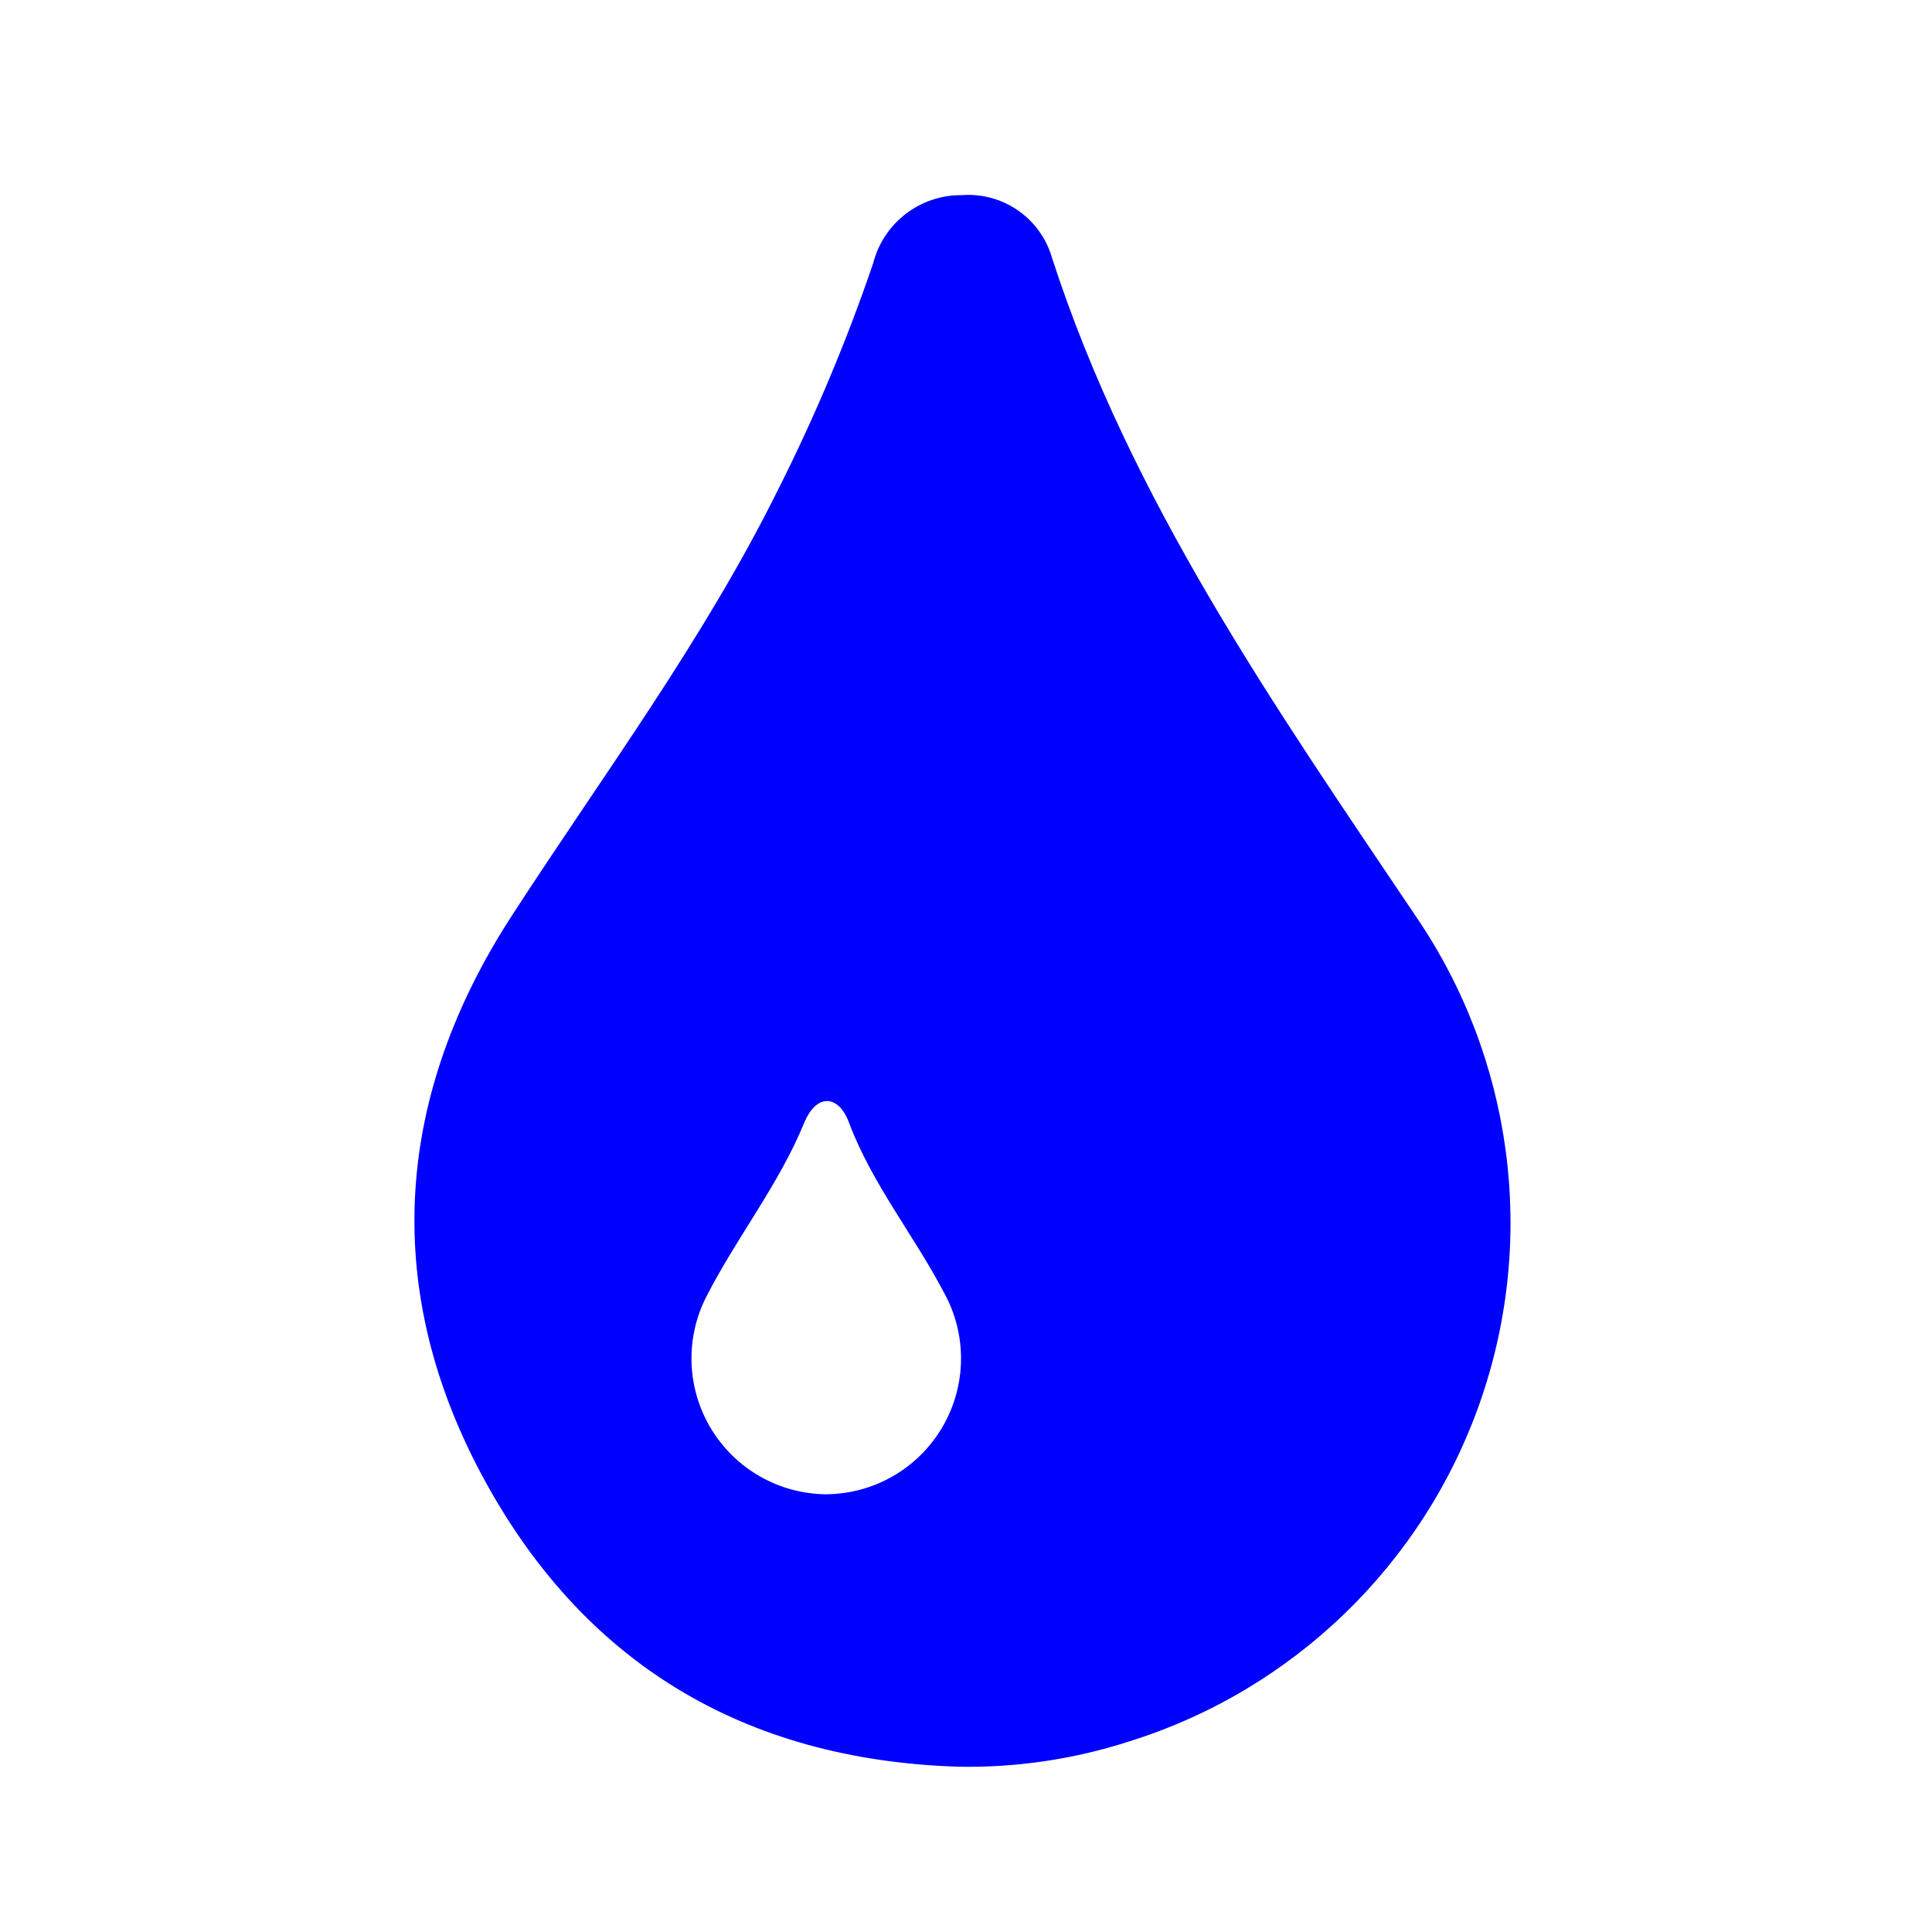
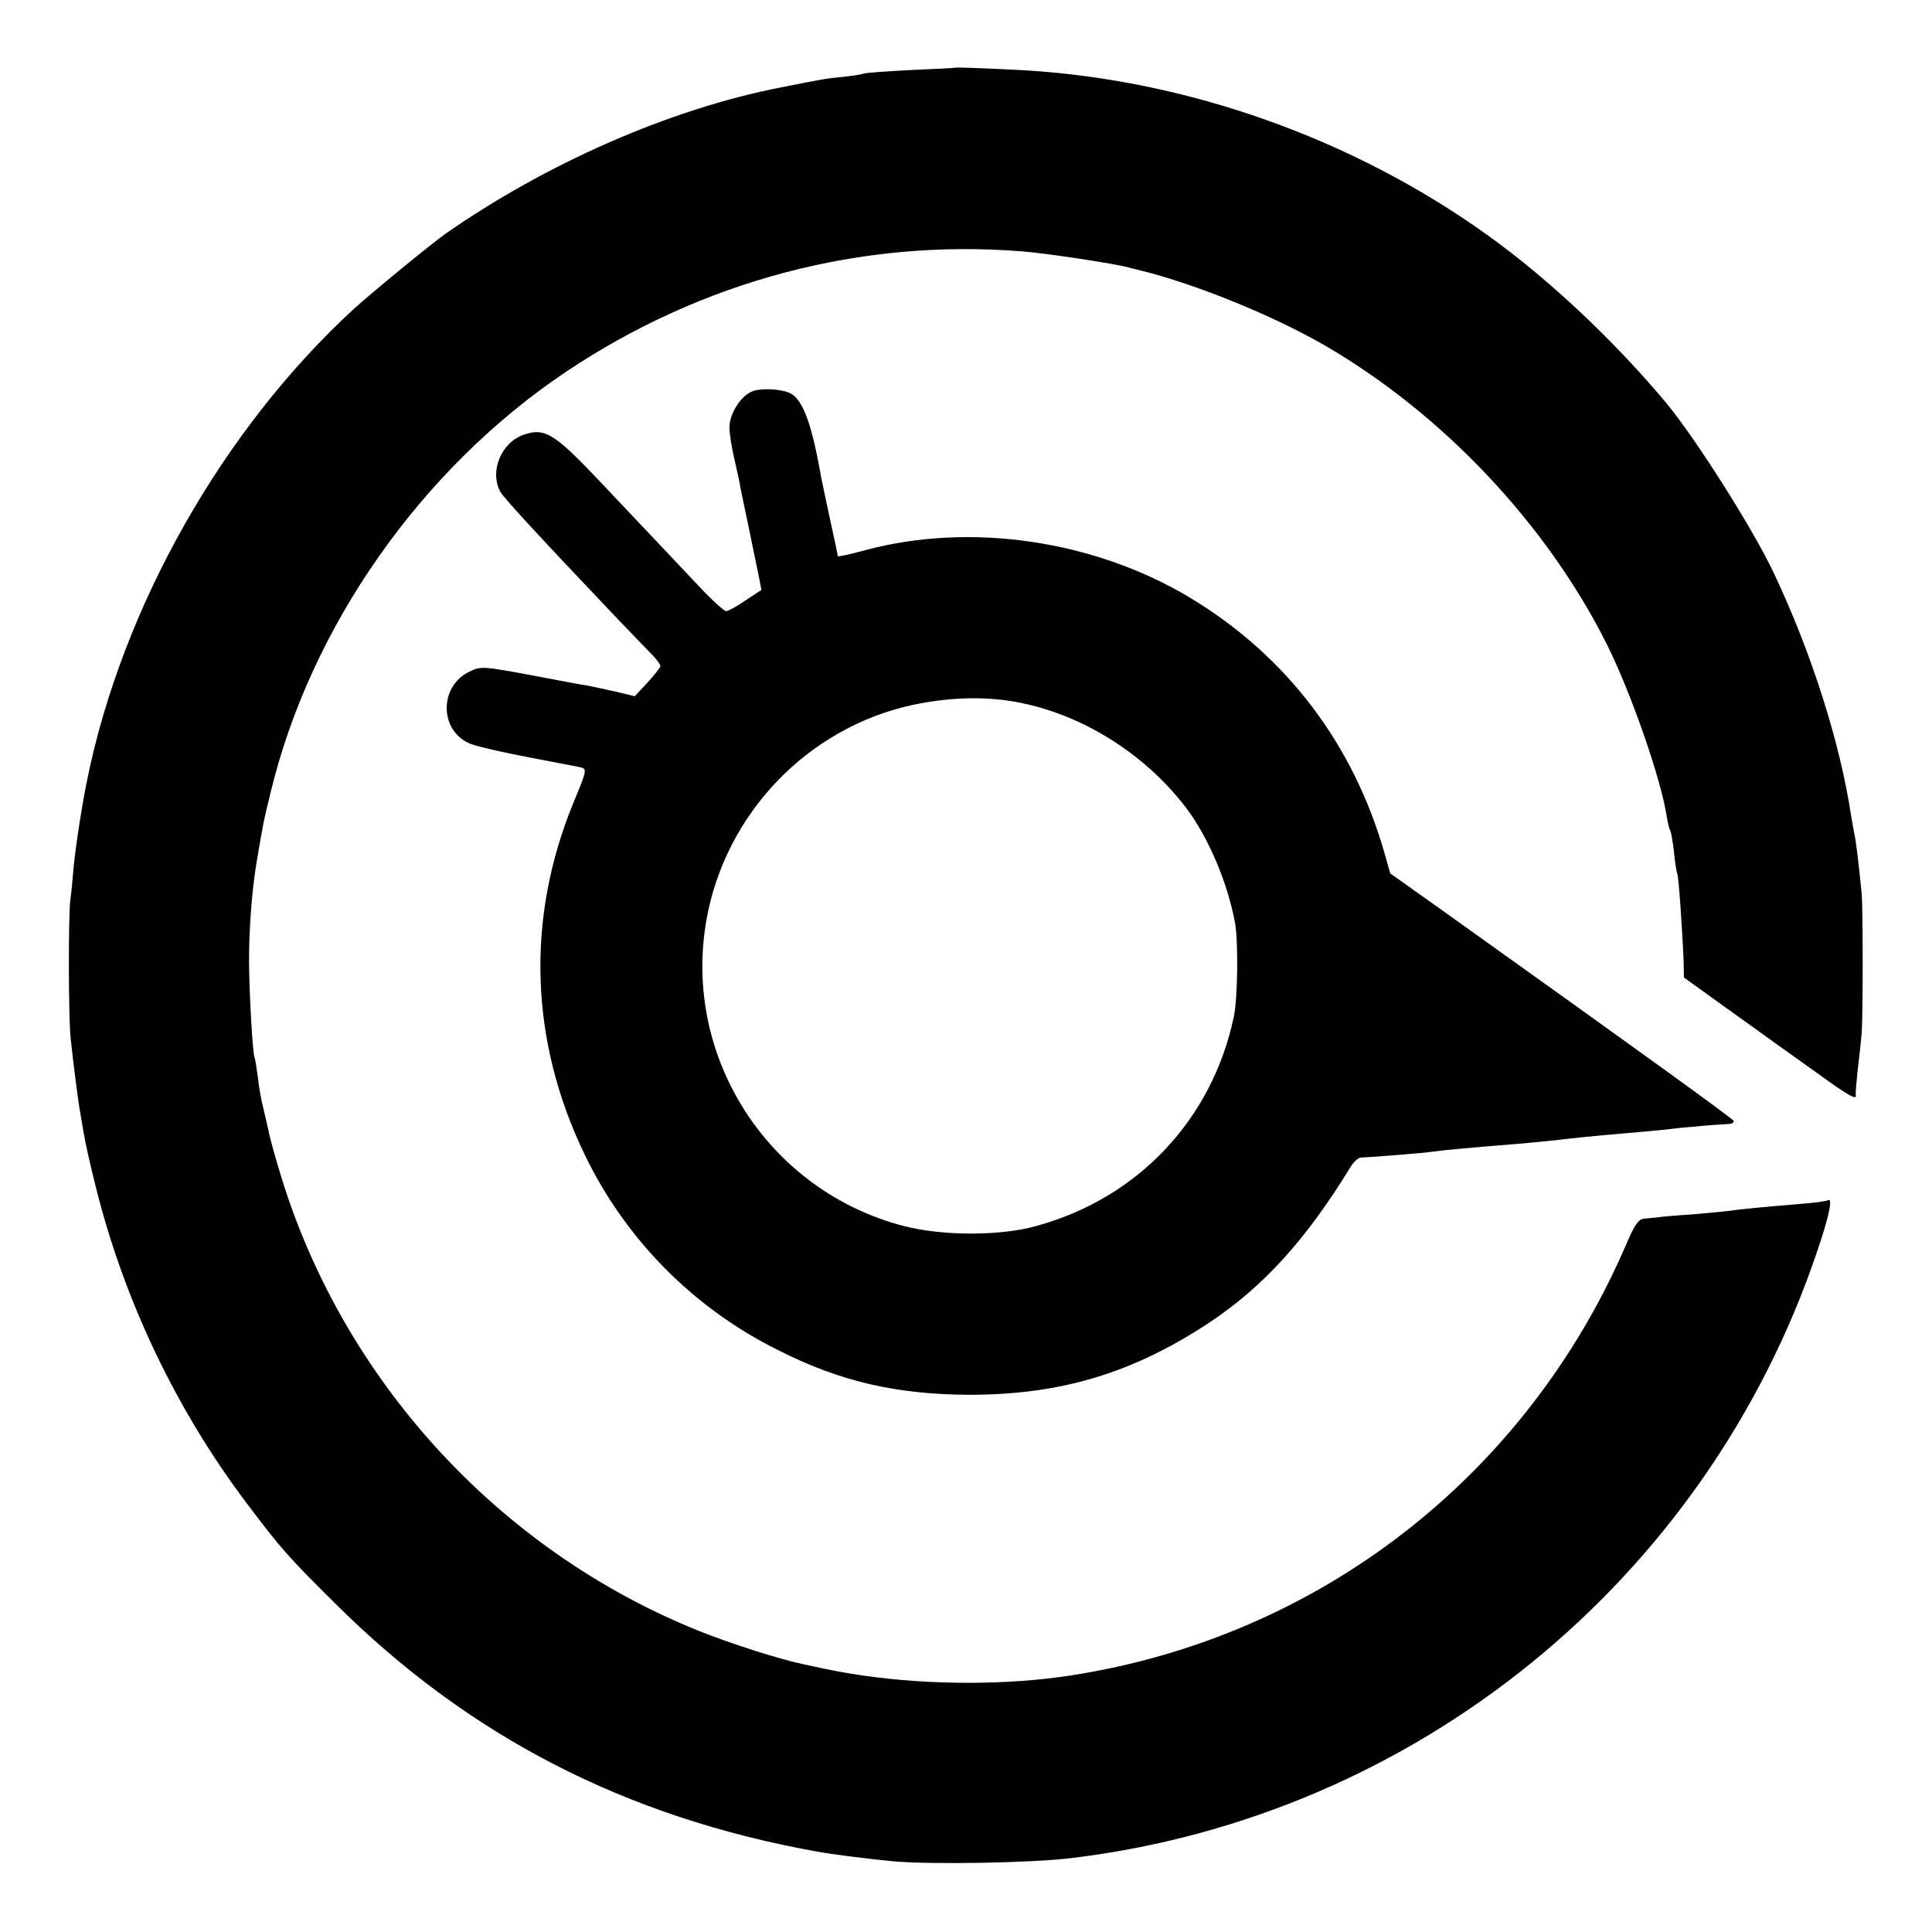
- <svg xmlns="http://www.w3.org/2000/svg" id="Layer_1" data-name="Layer 1" viewBox="0 0 128 128">
-   <defs>
-     <style>.cls-1{fill:#0000fe;}</style>
-   </defs>
-   <path class="cls-1" d="M93.77,60.66c-9.3-13.83-18.84-27.47-24.06-43.54a5.77,5.77,0,0,0-6-4.19,6,6,0,0,0-5.86,4.51,117.45,117.45,0,0,1-6.3,15C46.61,42.41,40,51.28,34,60.53c-7.75,11.86-8.81,24.53-2.14,37.08s17.42,19,31.67,19.44a34.71,34.71,0,0,0,11.23-1.66A36,36,0,0,0,93.77,60.66ZM54.7,99a9,9,0,0,1-7.92-13.06c2-3.93,4.8-7.41,6.5-11.55.83-2,2.32-1.87,3,.07,1.52,4,4.26,7.37,6.23,11.12A9,9,0,0,1,54.7,99Z" />
+ <svg xmlns="http://www.w3.org/2000/svg" version="1.0" width="588pt" height="588pt" viewBox="0 0 588 588" preserveAspectRatio="xMidYMid meet">
+   <g transform="translate(0,588) scale(0.1,-0.1)" fill="#000000" stroke="none">
+     <path d="M2907 5674 c-1 -1 -61 -4 -133 -7 -72 -4 -137 -8 -145 -11 -8 -3 -36 -7 -64 -10 -52 -5 -57 -6 -188 -32 -336 -65 -714 -231 -1022 -446 -46 -33 -223 -178 -279 -229 -398 -366 -704 -906 -811 -1434 -16 -77 -36 -210 -41 -265 -3 -36 -7 -81 -10 -99 -6 -48 -6 -354 1 -421 8 -75 24 -201 29 -225 2 -11 7 -40 11 -65 4 -25 20 -97 36 -160 86 -347 245 -680 459 -964 107 -142 128 -165 270 -306 407 -405 883 -650 1465 -755 42 -8 169 -24 235 -30 117 -10 419 -5 541 10 1046 126 1929 843 2268 1842 39 114 50 170 34 160 -5 -3 -42 -8 -83 -11 -119 -10 -183 -16 -215 -21 -16 -2 -68 -7 -115 -11 -47 -3 -94 -7 -105 -9 -11 -1 -30 -3 -41 -4 -17 -1 -29 -18 -55 -79 -304 -705 -934 -1194 -1689 -1311 -192 -30 -426 -30 -630 -1 -72 11 -84 13 -185 35 -76 16 -222 63 -317 101 -613 246 -1090 769 -1278 1402 -16 53 -31 108 -33 122 -3 14 -10 43 -15 65 -6 22 -14 65 -17 95 -4 30 -8 57 -10 60 -6 10 -17 204 -17 299 0 97 9 212 22 291 21 124 20 122 44 220 122 504 458 983 898 1278 415 278 899 406 1388 367 69 -5 281 -37 325 -49 6 -2 24 -6 40 -10 167 -42 396 -135 553 -225 360 -208 678 -544 862 -911 75 -150 167 -416 183 -527 3 -17 7 -35 10 -40 3 -4 8 -35 12 -68 3 -32 8 -62 10 -65 4 -6 16 -185 19 -265 l1 -50 132 -95 c73 -52 142 -102 153 -110 12 -8 67 -48 122 -87 95 -69 121 -83 116 -65 -1 4 2 39 6 77 5 39 10 88 12 110 4 53 4 380 0 425 -9 91 -17 157 -21 176 -3 12 -7 39 -11 60 -33 222 -121 498 -235 739 -63 134 -233 402 -324 514 -158 190 -361 382 -550 517 -408 292 -909 470 -1405 500 -94 5 -211 10 -213 8z" />
+     <path d="M2290 4689 c-35 -13 -70 -68 -70 -110 0 -19 7 -62 15 -96 8 -34 17 -75 19 -90 3 -15 19 -91 35 -168 16 -77 29 -140 28 -141 -1 0 -23 -15 -49 -32 -26 -18 -52 -32 -58 -32 -6 0 -44 34 -83 76 -40 42 -92 98 -117 124 -25 26 -104 110 -176 186 -147 156 -175 173 -240 151 -69 -24 -105 -112 -71 -174 11 -19 106 -123 357 -387 47 -49 95 -99 108 -112 12 -13 22 -27 22 -31 0 -4 -18 -27 -39 -50 l-39 -42 -58 14 c-33 7 -72 16 -89 19 -16 2 -68 12 -115 21 -202 38 -204 39 -241 21 -95 -45 -92 -185 6 -221 22 -8 101 -26 175 -40 74 -14 145 -28 156 -30 21 -5 21 -8 -22 -111 -144 -353 -131 -724 36 -1069 124 -257 331 -467 590 -595 188 -95 359 -134 580 -135 279 0 498 66 731 220 165 110 294 252 431 476 9 14 22 26 30 26 31 1 195 14 218 18 27 4 148 15 215 20 51 4 159 14 205 20 19 2 64 7 100 10 125 11 175 15 230 22 52 5 97 9 148 12 13 0 21 5 18 10 -6 9 -274 203 -865 625 l-180 128 -16 57 c-95 336 -300 606 -595 783 -291 174 -666 229 -985 144 -47 -13 -85 -21 -85 -19 0 2 -11 55 -25 118 -13 62 -27 125 -29 140 -28 155 -56 225 -95 240 -30 12 -86 14 -111 4z m782 -942 c204 -31 404 -152 536 -323 69 -90 129 -232 151 -354 10 -57 8 -232 -4 -285 -66 -312 -291 -551 -600 -636 -109 -31 -284 -31 -402 -1 -413 106 -677 513 -603 932 57 323 307 584 625 654 103 22 202 27 297 13z" />
+   </g>
</svg>
